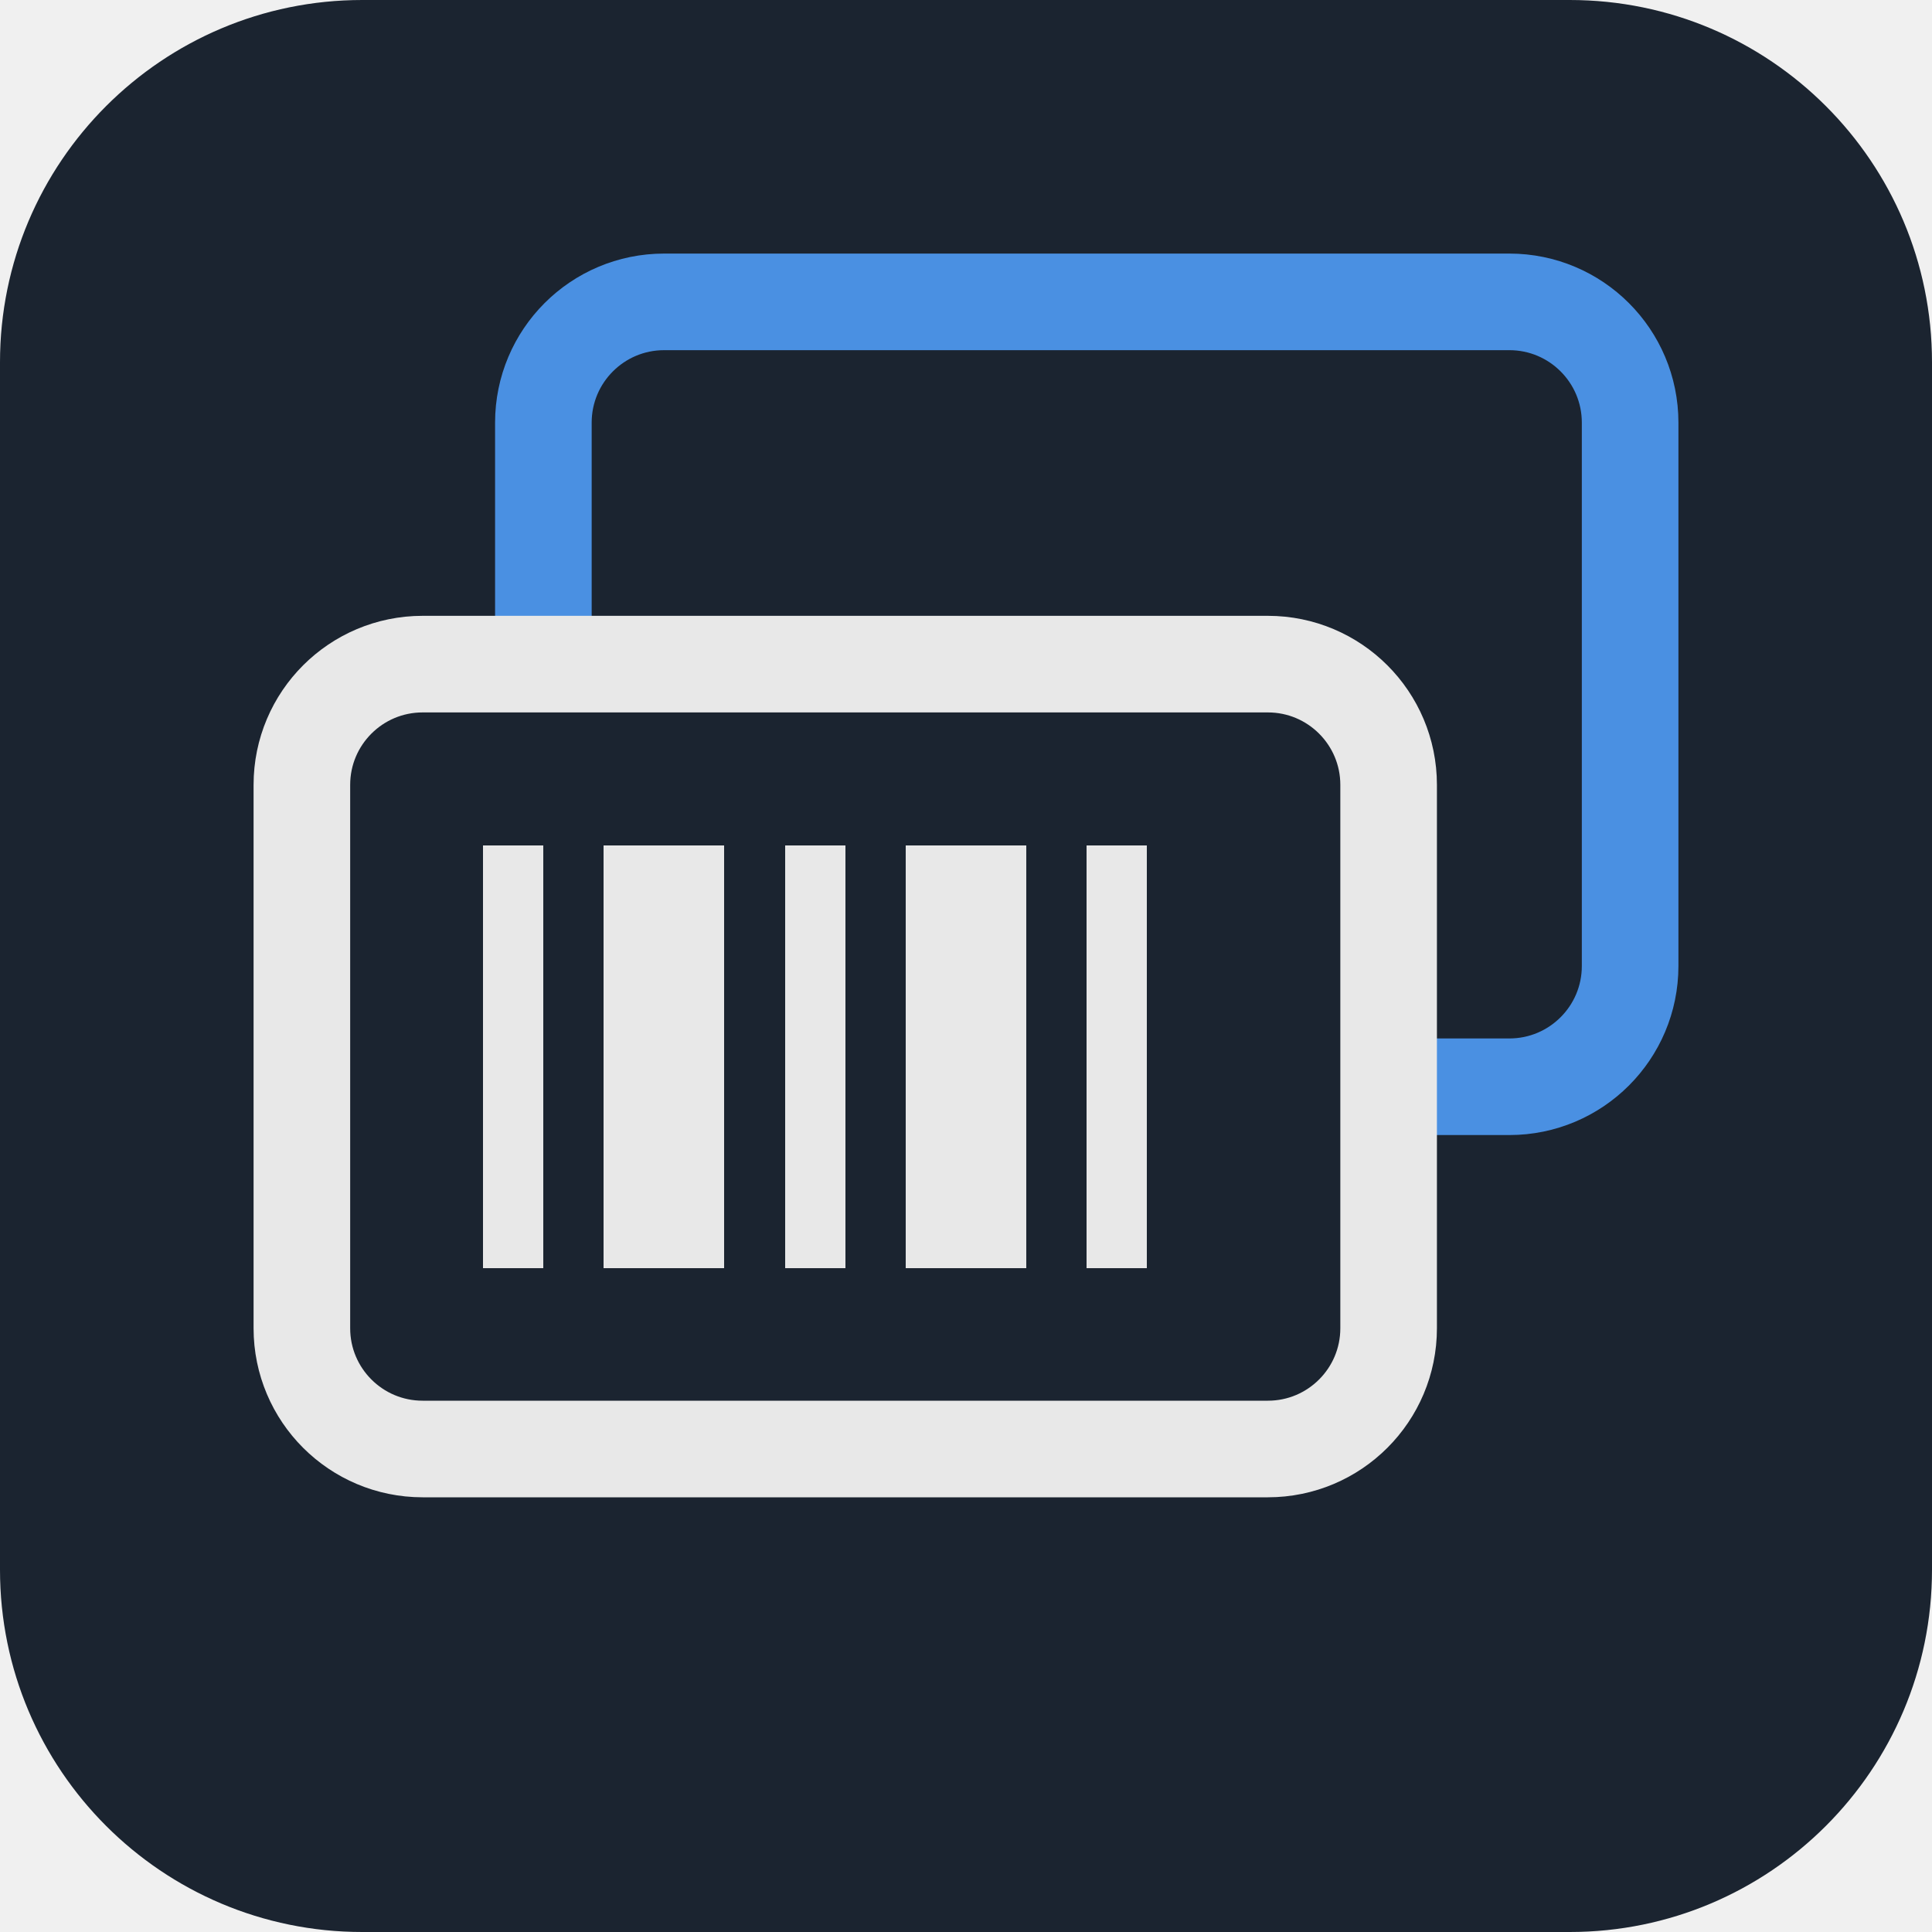
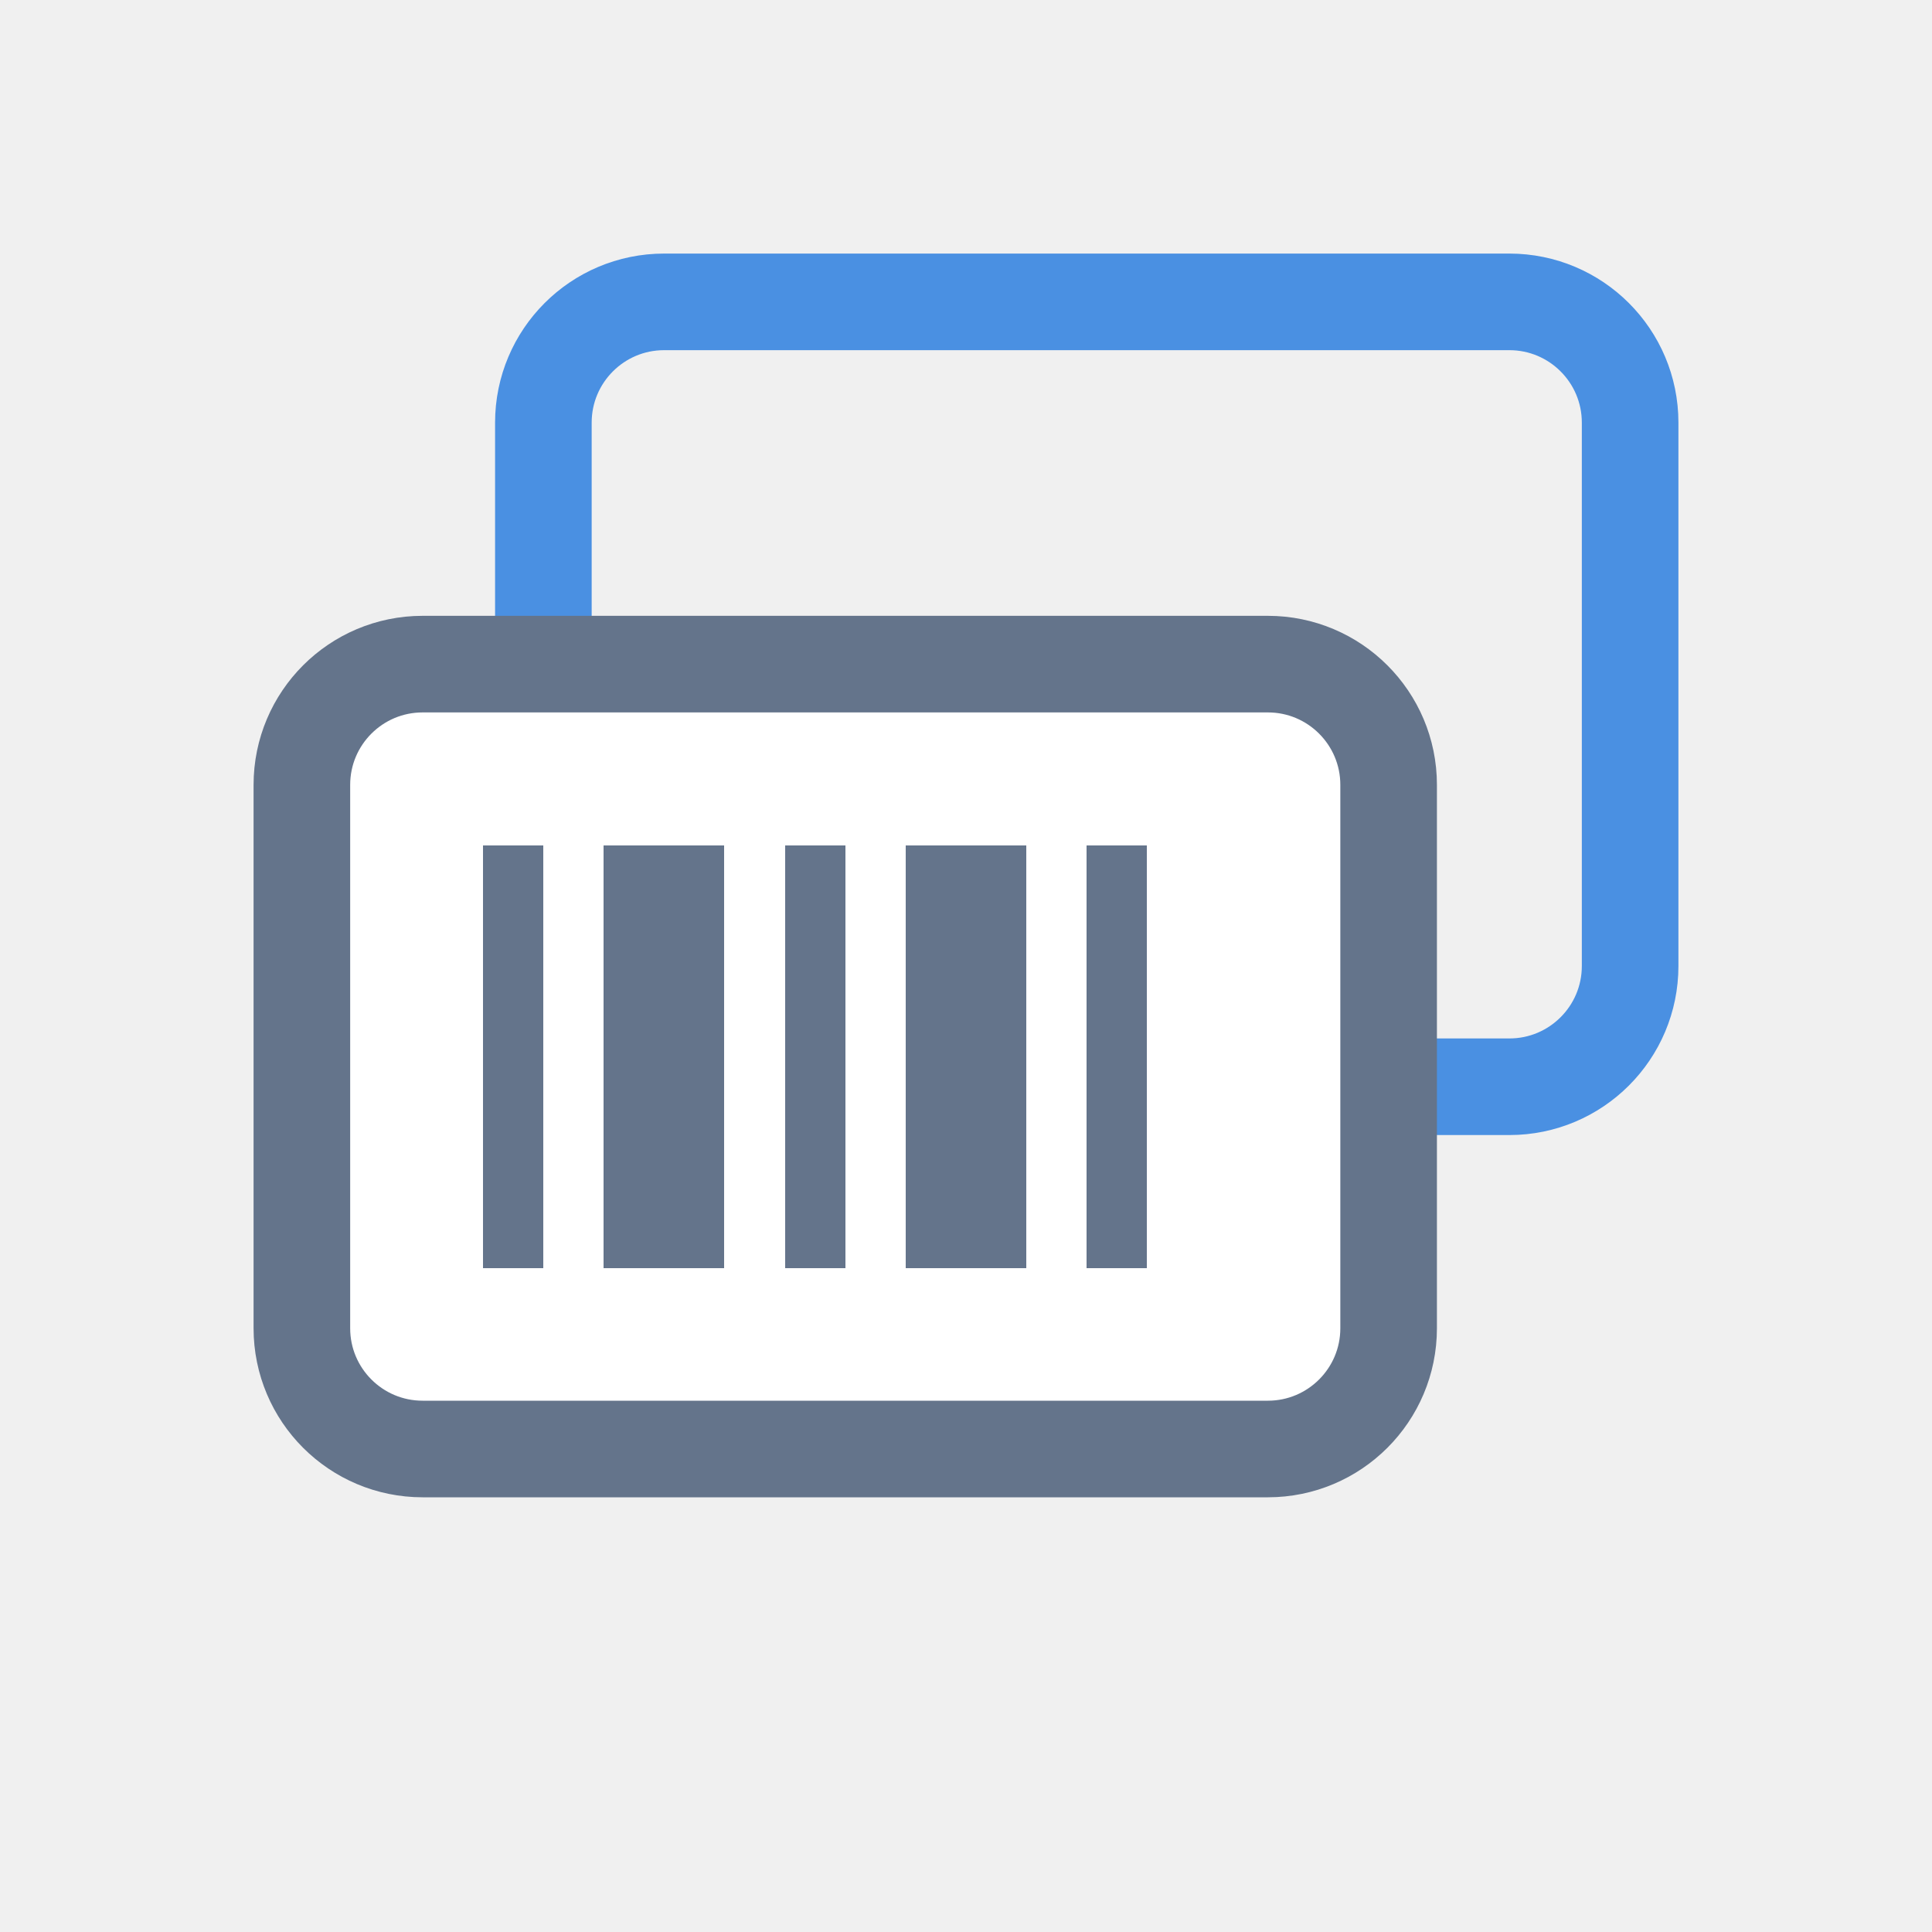
<svg xmlns="http://www.w3.org/2000/svg" viewBox="0 0 32 32" width="32" height="32">
-   <rect width="32" height="32" rx="6" fill="#1b2430" />
  <rect x="9" y="5" width="18" height="13" rx="2" fill="none" stroke="#4a90e2" stroke-width="1.6" />
-   <rect x="5" y="11" width="18" height="13" rx="2" fill="#1b2430" stroke="#e8e8e8" stroke-width="1.6" />
-   <g fill="#e8e8e8" shape-rendering="crispEdges">
+   <rect x="5" y="11" width="18" height="13" rx="2" fill="#ffffff" stroke="#64748b" stroke-width="1.6" />
+   <g fill="#64748b" shape-rendering="crispEdges">
    <rect x="8" y="14" width="1" height="7" />
    <rect x="10" y="14" width="2" height="7" />
    <rect x="13" y="14" width="1" height="7" />
    <rect x="15" y="14" width="2" height="7" />
    <rect x="18" y="14" width="1" height="7" />
  </g>
</svg>
